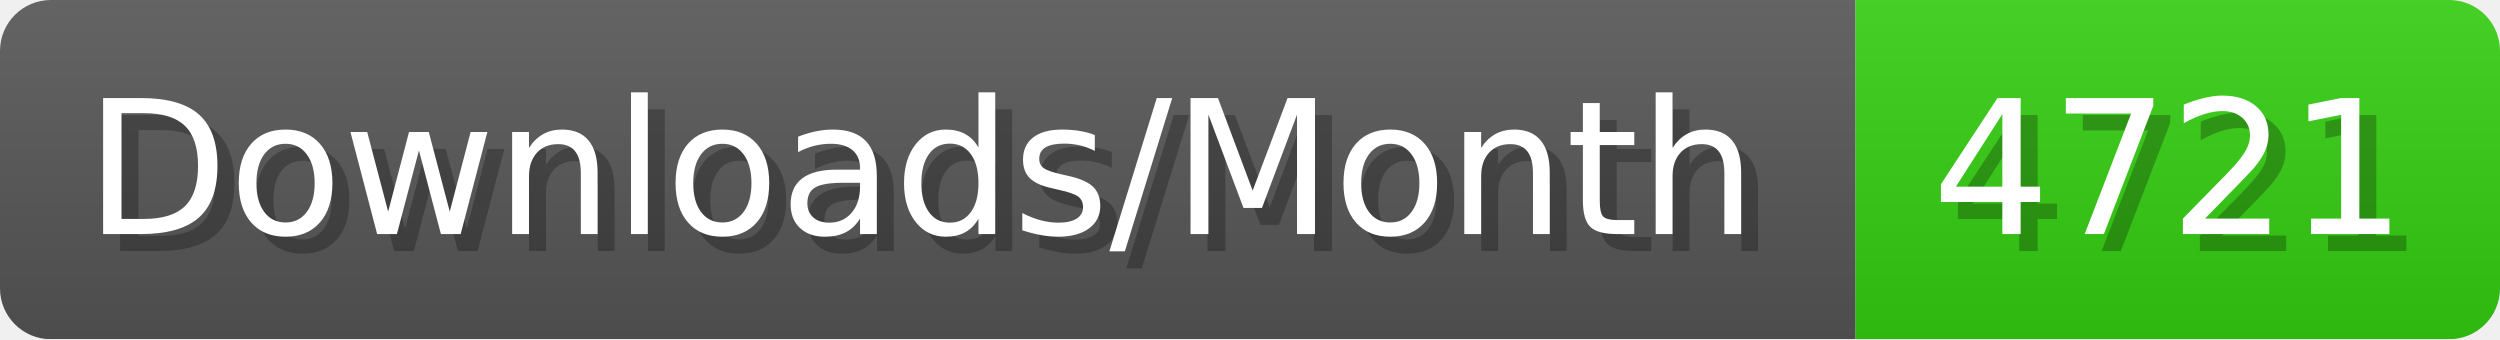
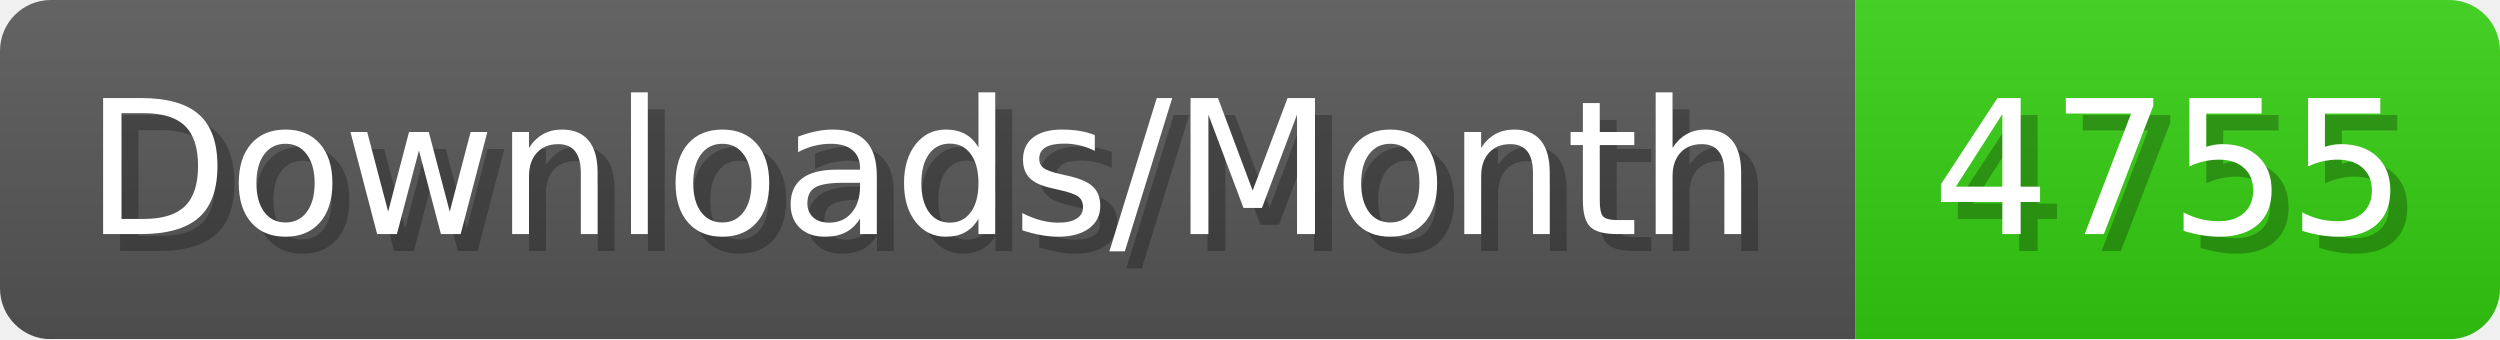
- <svg xmlns="http://www.w3.org/2000/svg" width="147.4" height="20" viewBox="0 0 1474 200" role="img" aria-label="Downloads/Month: 4721">
+ <svg xmlns="http://www.w3.org/2000/svg" width="147.4" height="20" viewBox="0 0 1474 200" role="img" aria-label="Downloads/Month: 4755">
  <linearGradient id="YlXUI" x2="0" y2="100%">
    <stop offset="0" stop-opacity=".1" stop-color="#EEE" />
    <stop offset="1" stop-opacity=".1" />
  </linearGradient>
  <mask id="JHhop">
    <rect width="1474" height="200" rx="30" fill="#FFF" />
  </mask>
  <g mask="url(#JHhop)">
    <rect width="1094" height="200" fill="#555" />
    <rect width="380" height="200" fill="#3C1" x="1094" />
    <rect width="1474" height="200" fill="url(#YlXUI)" />
  </g>
  <g aria-hidden="true" fill="#fff" text-anchor="start" font-family="Verdana,DejaVu Sans,sans-serif" font-size="110">
    <text x="60" y="148" textLength="994" fill="#000" opacity="0.25">Downloads/Month</text>
    <text x="50" y="138" textLength="994">Downloads/Month</text>
-     <text x="1149" y="148" textLength="280" fill="#000" opacity="0.25">4721</text>
-     <text x="1139" y="138" textLength="280">4721</text>
+     <text x="1149" y="148" textLength="280" fill="#000" opacity="0.25">4755</text>
+     <text x="1139" y="138" textLength="280">4755</text>
  </g>
</svg>
